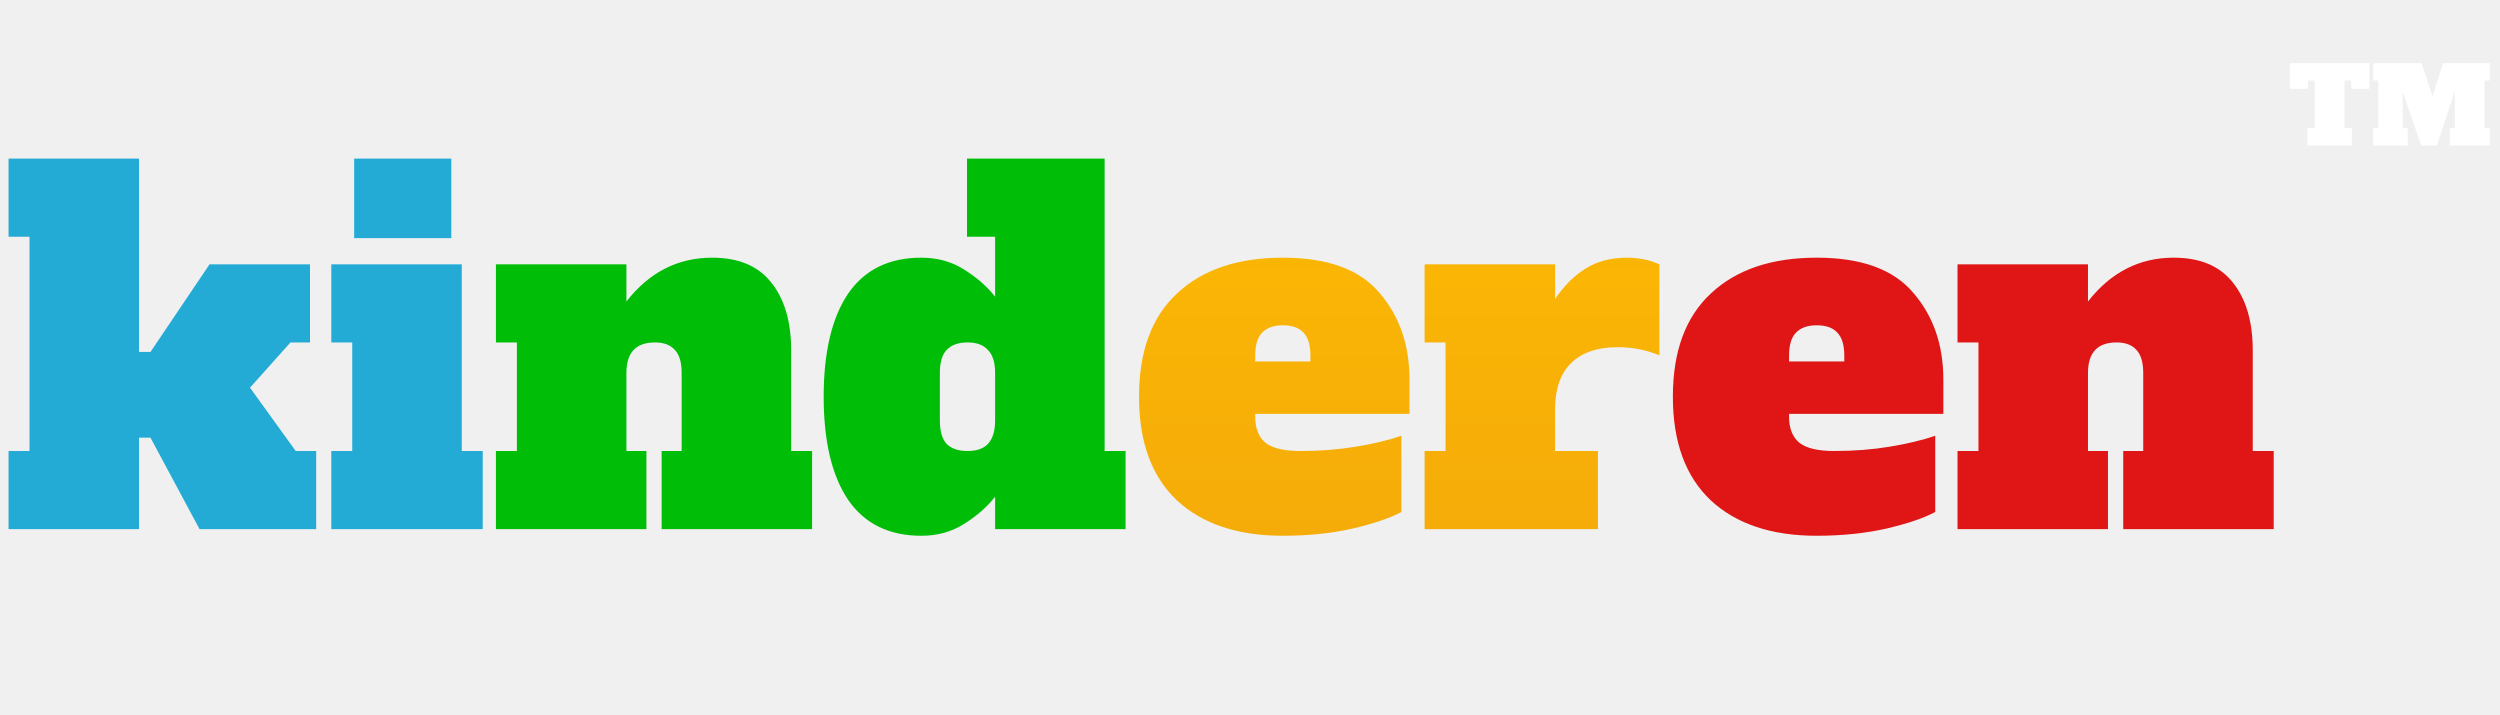
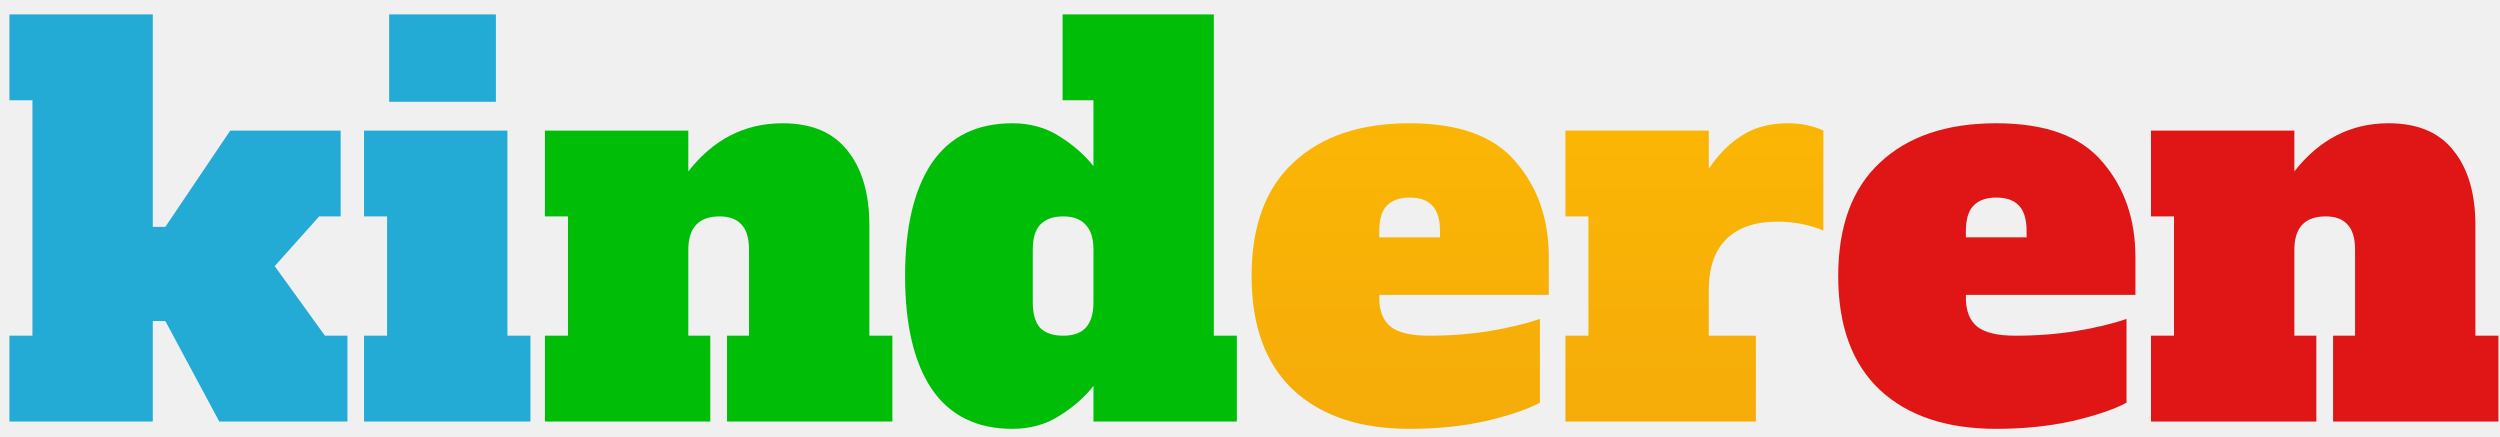
- <svg xmlns="http://www.w3.org/2000/svg" width="189" height="54" fill="none">
-   <path d="M179.128 6.712h-1.376v-.624h-.512v3.6h.56V11h-3.36V9.688h.56v-3.6h-.512v.624h-1.376V4.776h6.016v1.936Zm9.098-.624h-.4v3.6h.4V11h-3.024V9.688h.384v-2.8L184.226 11h-1.184l-1.4-4.072v2.76h.384V11h-2.624V9.688h.4v-3.6h-.4V4.776h3.664l.832 2.496.8-2.496h3.528v1.312Z" fill="#fff" />
-   <path d="M22.356 34.096h1.548V40h-8.82l-3.708-6.912h-.864V40H.648v-5.904h1.584v-16.2H.648v-5.904h9.864v14.616h.864l4.464-6.624h7.596v5.904H21.96l-3.06 3.42 3.456 4.788Zm4.418-16.092v-6.012h7.344v6.012h-7.344ZM25.046 40v-5.904h1.584v-8.208h-1.584v-5.904h9.864v14.112h1.584V40H25.046Z" fill="#23ABD6" />
-   <path d="M61.396 34.096V40H50.02v-5.904h1.512v-5.904c0-.792-.168-1.368-.504-1.728-.336-.384-.84-.576-1.512-.576-1.44 0-2.16.768-2.16 2.304v5.904h1.512V40H37.492v-5.904h1.584v-8.208h-1.584v-5.904h9.864v2.808c1.728-2.208 3.888-3.312 6.48-3.312 1.992 0 3.48.624 4.464 1.872 1.008 1.248 1.512 2.964 1.512 5.148v7.596h1.584Zm8.254 6.408c-2.448 0-4.296-.912-5.544-2.736-1.224-1.824-1.836-4.416-1.836-7.776 0-3.36.612-5.952 1.836-7.776 1.248-1.824 3.096-2.736 5.544-2.736 1.224 0 2.304.3 3.24.9.96.6 1.74 1.284 2.34 2.052v-4.536h-2.124v-5.904H83.51v22.104h1.584V40H75.23v-2.448c-.6.768-1.38 1.452-2.34 2.052-.936.6-2.016.9-3.24.9Zm3.492-6.408c.696 0 1.212-.18 1.548-.54.36-.384.54-.972.54-1.764v-3.6c0-.792-.18-1.368-.54-1.728-.336-.384-.852-.576-1.548-.576-.696 0-1.224.192-1.584.576-.336.36-.504.936-.504 1.728v3.6c0 .792.168 1.38.504 1.764.36.36.888.54 1.584.54Z" fill="#00BD08" />
-   <path d="M96.981 40.504c-3.407 0-6.072-.888-7.991-2.664-1.92-1.8-2.88-4.416-2.88-7.848 0-3.432.96-6.036 2.88-7.812 1.92-1.8 4.584-2.7 7.992-2.7 3.383 0 5.819.888 7.307 2.664 1.512 1.752 2.268 3.936 2.268 6.552v2.592H94.894v.216c0 .888.263 1.548.791 1.98.528.408 1.404.612 2.629.612 1.464 0 2.855-.108 4.175-.324 1.32-.216 2.472-.492 3.456-.828v5.76c-.84.456-2.076.876-3.708 1.26-1.608.36-3.36.54-5.255.54Zm2.089-13.176v-.432c0-.816-.18-1.404-.54-1.764-.337-.36-.853-.54-1.549-.54-.695 0-1.224.192-1.584.576-.336.36-.504.936-.504 1.728v.432h4.177ZM123 19.48c.48 0 .936.048 1.368.144a4.73 4.73 0 0 1 1.08.36v6.876a8.188 8.188 0 0 0-3.168-.612c-1.512 0-2.676.396-3.492 1.188-.816.792-1.224 1.968-1.224 3.528v3.132h3.24V40H107.7v-5.904h1.584v-8.208H107.7v-5.904h9.864v2.628c.672-1.008 1.44-1.776 2.304-2.304.864-.552 1.908-.828 3.132-.828Z" fill="url(#a)" />
-   <path d="M137.341 40.504c-3.408 0-6.072-.888-7.992-2.664-1.92-1.8-2.88-4.416-2.88-7.848 0-3.432.96-6.036 2.88-7.812 1.92-1.8 4.584-2.7 7.992-2.7 3.384 0 5.82.888 7.308 2.664 1.512 1.752 2.268 3.936 2.268 6.552v2.592h-11.664v.216c0 .888.264 1.548.792 1.98.528.408 1.404.612 2.628.612 1.464 0 2.856-.108 4.176-.324 1.32-.216 2.472-.492 3.456-.828v5.76c-.84.456-2.076.876-3.708 1.26-1.608.36-3.36.54-5.256.54Zm2.088-13.176v-.432c0-.816-.18-1.404-.54-1.764-.336-.36-.852-.54-1.548-.54-.696 0-1.224.192-1.584.576-.336.36-.504.936-.504 1.728v.432h4.176Zm32.463 6.768V40h-11.376v-5.904h1.512v-5.904c0-.792-.168-1.368-.504-1.728-.336-.384-.84-.576-1.512-.576-1.44 0-2.16.768-2.16 2.304v5.904h1.512V40h-11.376v-5.904h1.584v-8.208h-1.584v-5.904h9.864v2.808c1.728-2.208 3.888-3.312 6.48-3.312 1.992 0 3.48.624 4.464 1.872 1.008 1.248 1.512 2.964 1.512 5.148v7.596h1.584Z" fill="#E01616" />
+ <svg xmlns="http://www.w3.org/2000/svg" width="172" height="30" viewBox="0 0 172 30" fill="none">
+   <path d="M22.356 23.096H23.904V29H15.084L11.376 22.088H10.512V29H0.648V23.096H2.232V6.896H0.648V0.992H10.512V15.608H11.376L15.84 8.984H23.436V14.888H21.96L18.9 18.308L22.356 23.096ZM26.774 7.004V0.992H34.118V7.004H26.774ZM25.046 29V23.096H26.63V14.888H25.046V8.984H34.91V23.096H36.494V29H25.046Z" fill="#23ABD6" />
+   <path d="M61.396 23.096V29H50.02V23.096H51.532V17.192C51.532 16.4 51.364 15.824 51.028 15.464C50.692 15.08 50.188 14.888 49.516 14.888C48.076 14.888 47.356 15.656 47.356 17.192V23.096H48.868V29H37.492V23.096H39.076V14.888H37.492V8.984H47.356V11.792C49.084 9.584 51.244 8.48 53.836 8.48C55.828 8.48 57.316 9.104 58.3 10.352C59.308 11.6 59.812 13.316 59.812 15.5V23.096H61.396ZM69.65 29.504C67.202 29.504 65.354 28.592 64.106 26.768C62.882 24.944 62.27 22.352 62.27 18.992C62.27 15.632 62.882 13.04 64.106 11.216C65.354 9.392 67.202 8.48 69.65 8.48C70.874 8.48 71.954 8.78 72.89 9.38C73.85 9.98 74.63 10.664 75.23 11.432V6.896H73.106V0.992H83.51V23.096H85.094V29H75.23V26.552C74.63 27.32 73.85 28.004 72.89 28.604C71.954 29.204 70.874 29.504 69.65 29.504ZM73.142 23.096C73.838 23.096 74.354 22.916 74.69 22.556C75.05 22.172 75.23 21.584 75.23 20.792V17.192C75.23 16.4 75.05 15.824 74.69 15.464C74.354 15.08 73.838 14.888 73.142 14.888C72.446 14.888 71.918 15.08 71.558 15.464C71.222 15.824 71.054 16.4 71.054 17.192V20.792C71.054 21.584 71.222 22.172 71.558 22.556C71.918 22.916 72.446 23.096 73.142 23.096Z" fill="#00BD08" />
+   <path d="M96.981 29.504C93.573 29.504 90.909 28.616 88.99 26.84C87.07 25.04 86.109 22.424 86.109 18.992C86.109 15.56 87.07 12.956 88.99 11.18C90.909 9.38 93.573 8.48 96.981 8.48C100.365 8.48 102.801 9.368 104.289 11.144C105.801 12.896 106.557 15.08 106.557 17.696V20.288H94.894V20.504C94.894 21.392 95.157 22.052 95.686 22.484C96.213 22.892 97.09 23.096 98.314 23.096C99.778 23.096 101.169 22.988 102.489 22.772C103.809 22.556 104.961 22.28 105.945 21.944V27.704C105.105 28.16 103.869 28.58 102.237 28.964C100.629 29.324 98.877 29.504 96.981 29.504ZM99.07 16.328V15.896C99.07 15.08 98.889 14.492 98.529 14.132C98.194 13.772 97.677 13.592 96.981 13.592C96.285 13.592 95.757 13.784 95.397 14.168C95.061 14.528 94.894 15.104 94.894 15.896V16.328H99.07ZM123 8.48C123.48 8.48 123.936 8.528 124.368 8.624C124.8 8.72 125.16 8.84 125.448 8.984V15.86C124.464 15.452 123.408 15.248 122.28 15.248C120.768 15.248 119.604 15.644 118.788 16.436C117.972 17.228 117.564 18.404 117.564 19.964V23.096H120.804V29H107.7V23.096H109.284V14.888H107.7V8.984H117.564V11.612C118.236 10.604 119.004 9.836 119.868 9.308C120.732 8.756 121.776 8.48 123 8.48Z" fill="url(#paint0_linear_139_9)" />
+   <path d="M137.341 29.504C133.933 29.504 131.269 28.616 129.349 26.84C127.429 25.04 126.469 22.424 126.469 18.992C126.469 15.56 127.429 12.956 129.349 11.18C131.269 9.38 133.933 8.48 137.341 8.48C140.725 8.48 143.161 9.368 144.649 11.144C146.161 12.896 146.917 15.08 146.917 17.696V20.288H135.253V20.504C135.253 21.392 135.517 22.052 136.045 22.484C136.573 22.892 137.449 23.096 138.673 23.096C140.137 23.096 141.529 22.988 142.849 22.772C144.169 22.556 145.321 22.28 146.305 21.944V27.704C145.465 28.16 144.229 28.58 142.597 28.964C140.989 29.324 139.237 29.504 137.341 29.504ZM139.429 16.328V15.896C139.429 15.08 139.249 14.492 138.889 14.132C138.553 13.772 138.037 13.592 137.341 13.592C136.645 13.592 136.117 13.784 135.757 14.168C135.421 14.528 135.253 15.104 135.253 15.896V16.328H139.429ZM171.892 23.096V29H160.516V23.096H162.028V17.192C162.028 16.4 161.86 15.824 161.524 15.464C161.188 15.08 160.684 14.888 160.012 14.888C158.572 14.888 157.852 15.656 157.852 17.192V23.096H159.364V29H147.988V23.096H149.572V14.888H147.988V8.984H157.852V11.792C159.58 9.584 161.74 8.48 164.332 8.48C166.324 8.48 167.812 9.104 168.796 10.352C169.804 11.6 170.308 13.316 170.308 15.5V23.096H171.892Z" fill="#E01616" />
  <defs>
-     <linearGradient id="a" x1="86.5" y1="0" x2="86.5" y2="54" gradientUnits="userSpaceOnUse">
+     <linearGradient id="paint0_linear_139_9" x1="86.5" y1="-11" x2="86.5" y2="43" gradientUnits="userSpaceOnUse">
      <stop stop-color="#FFBF00" />
      <stop offset="1" stop-color="#F2A50C" />
    </linearGradient>
  </defs>
</svg>
